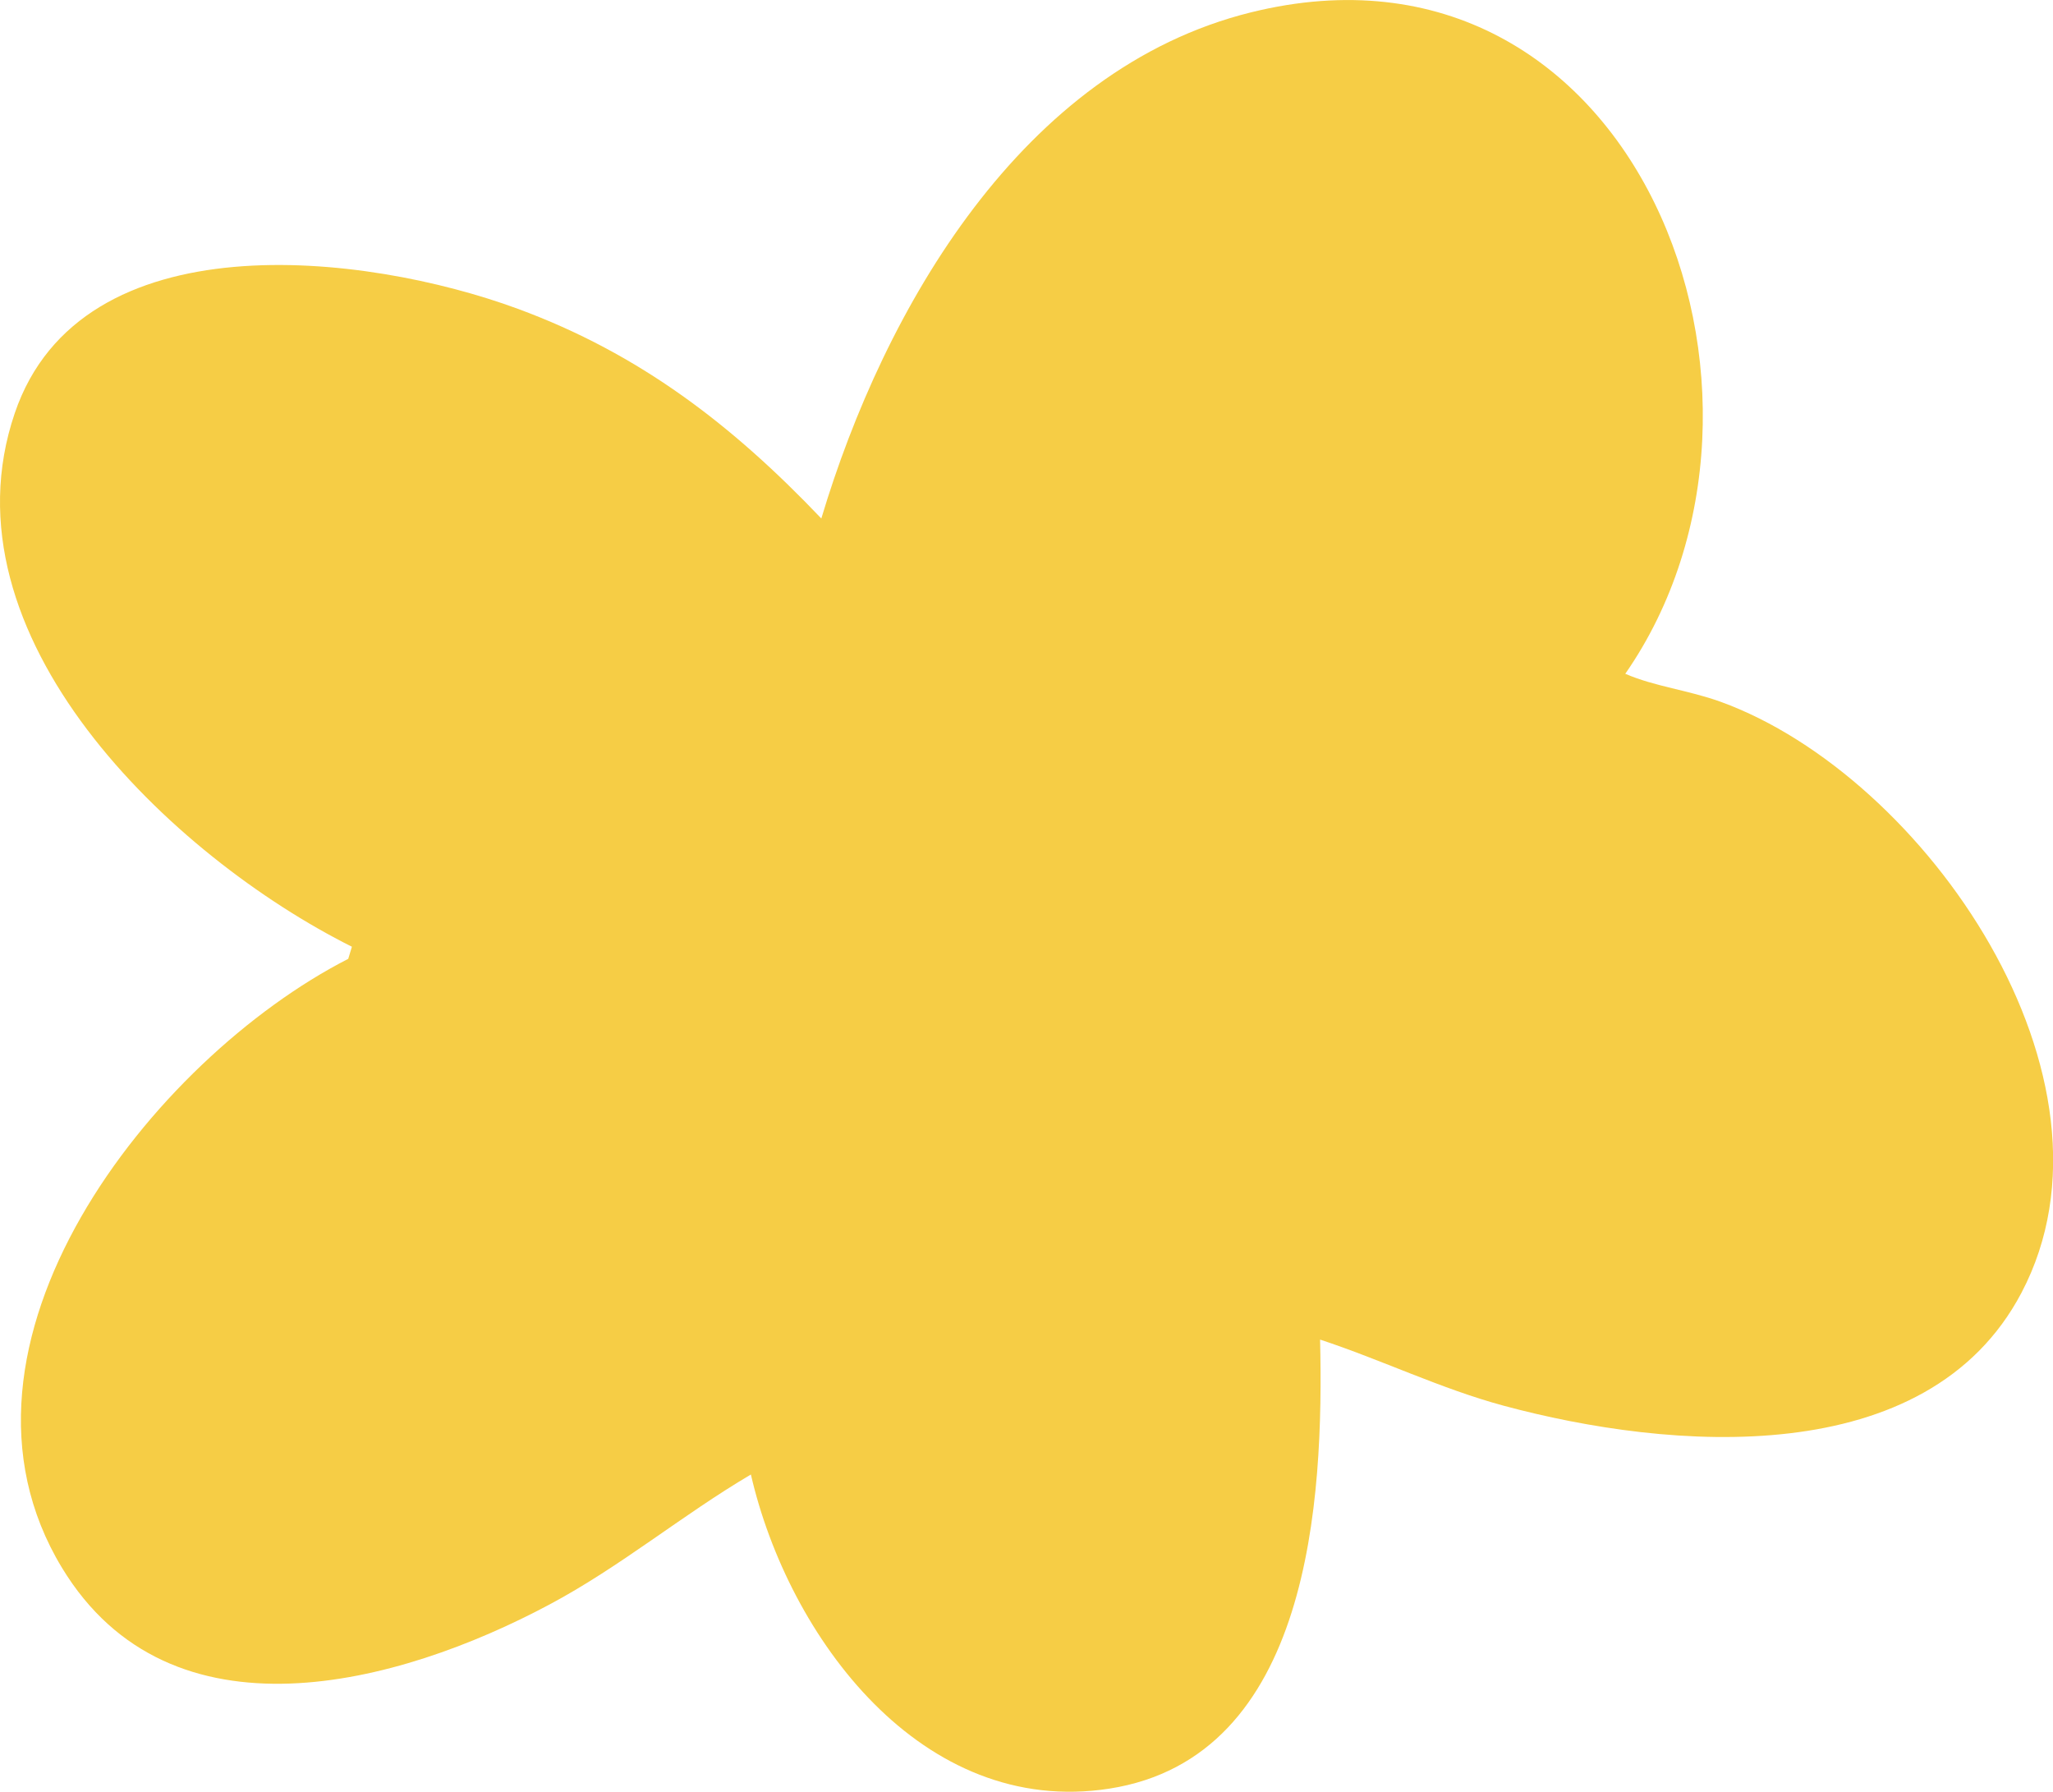
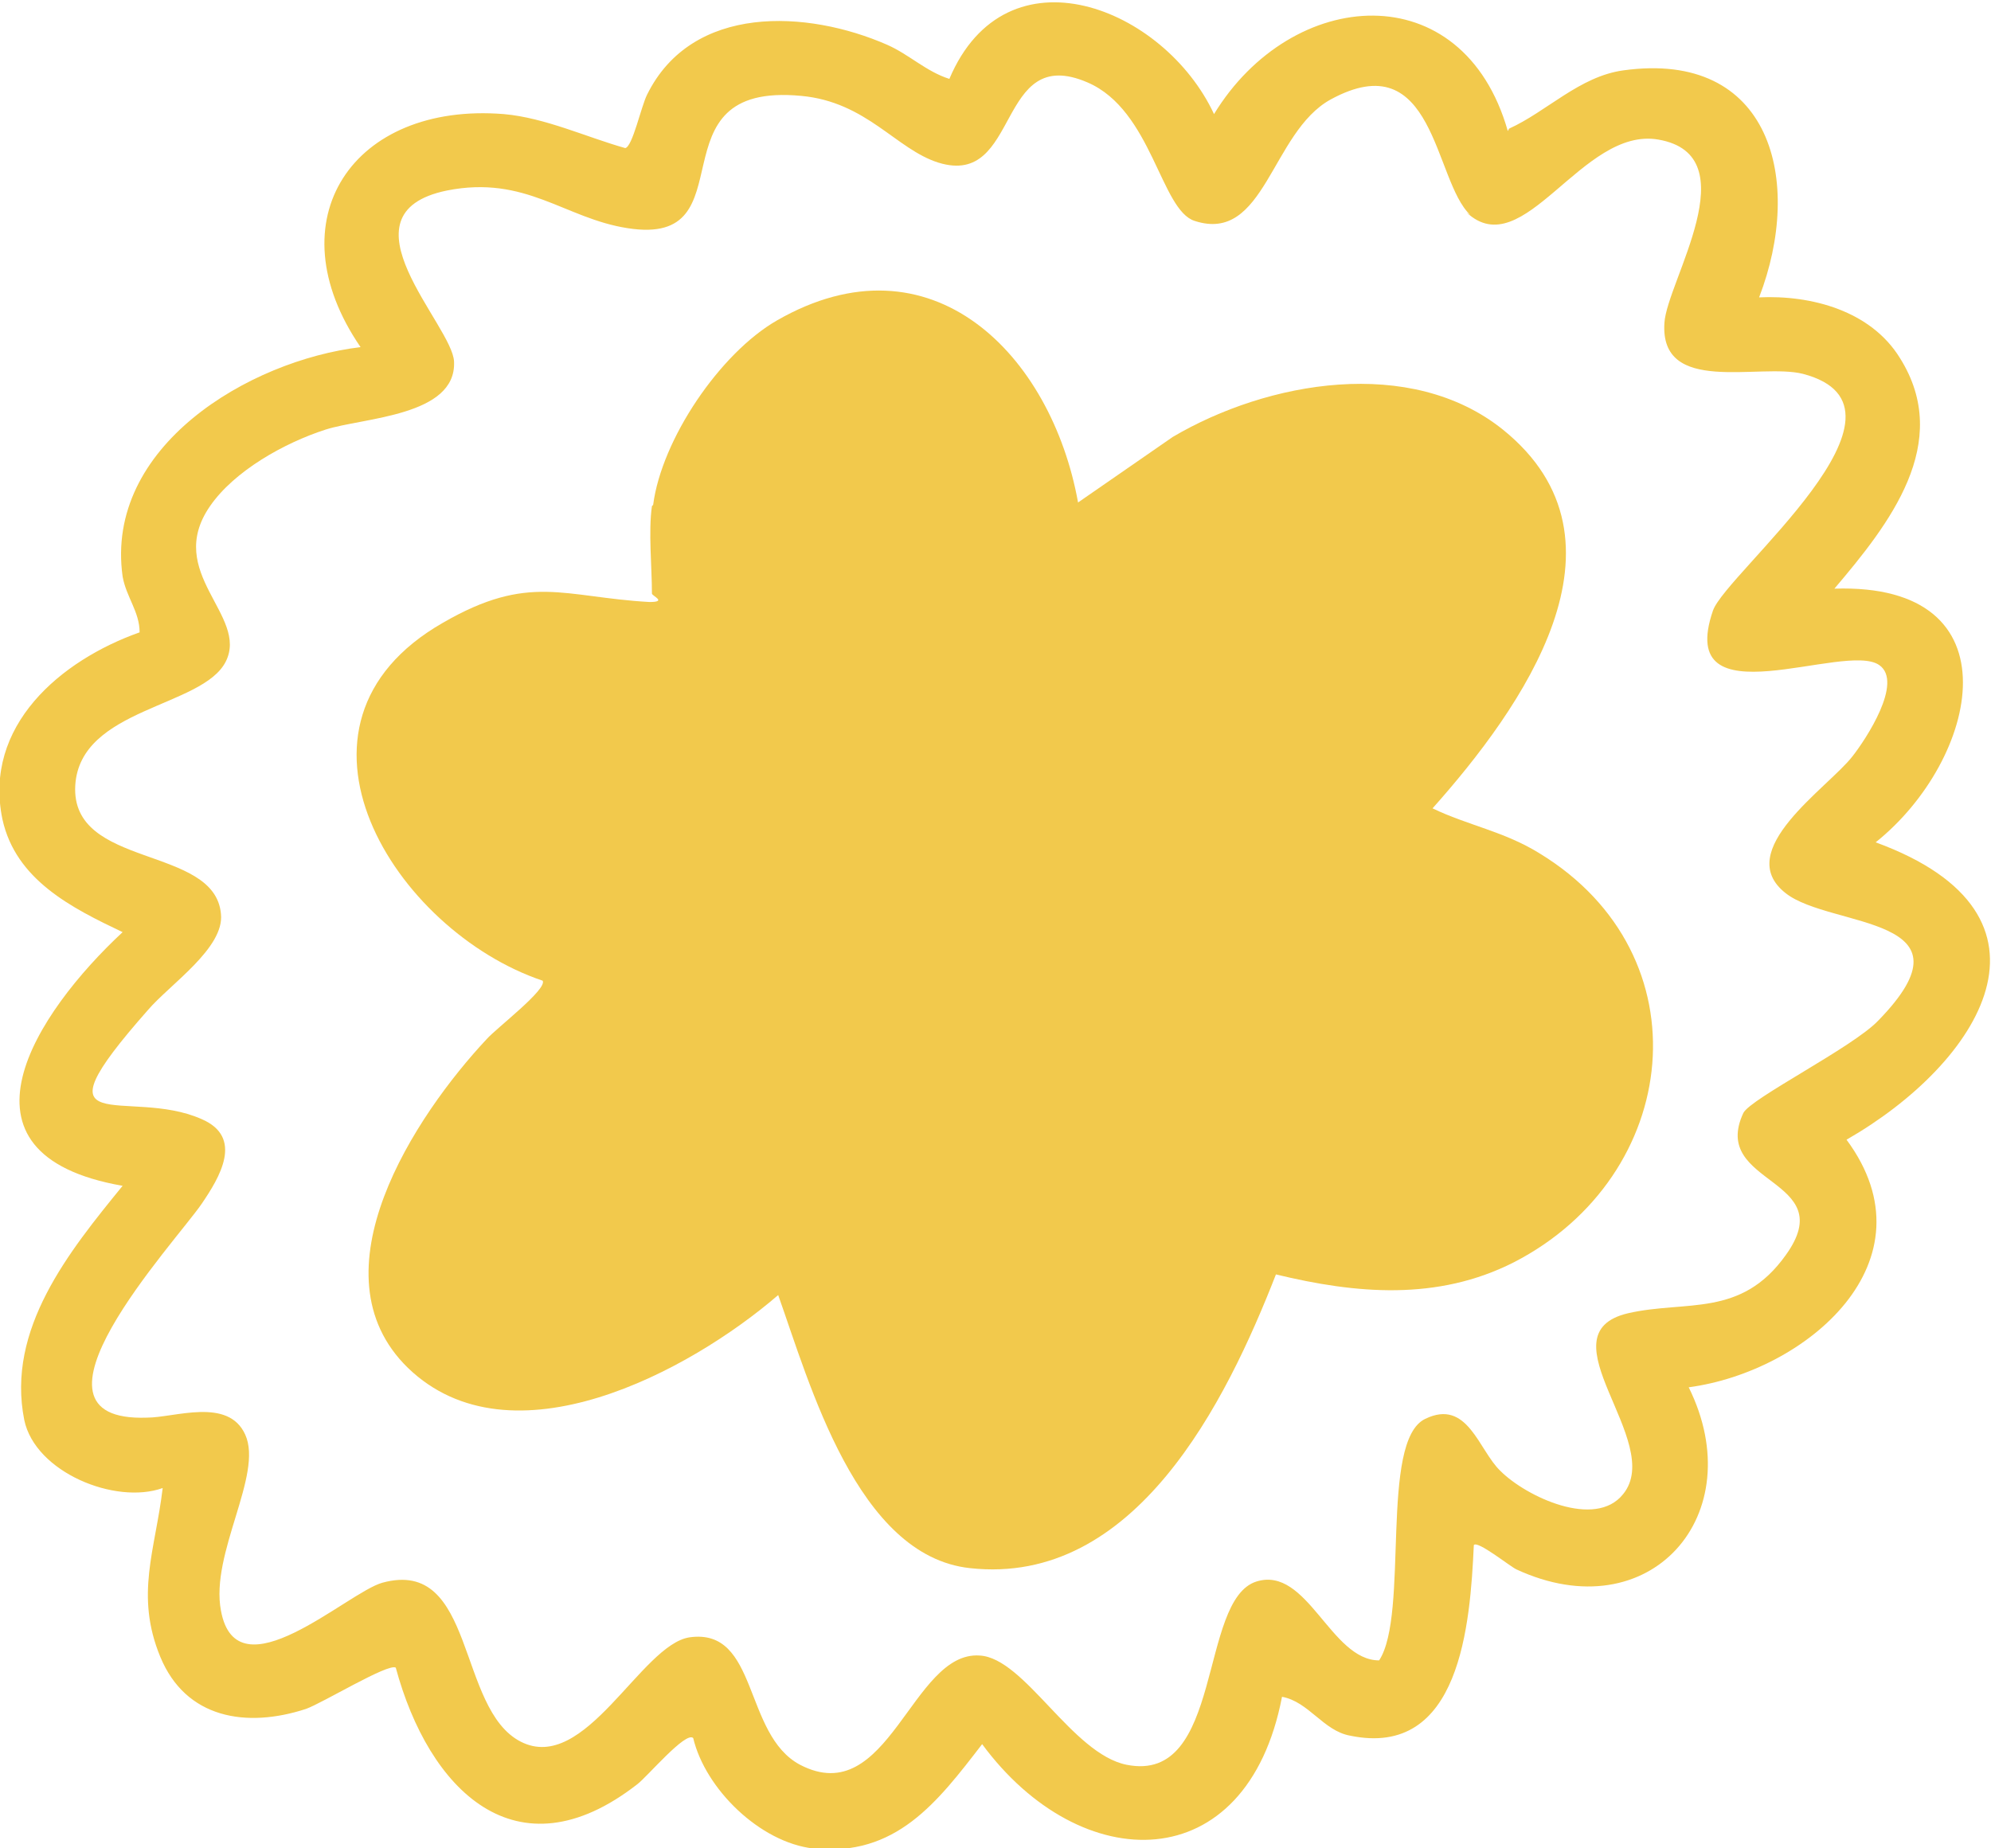
- <svg xmlns="http://www.w3.org/2000/svg" id="Layer_2" viewBox="0 0 167.9 146.52">
+ <svg xmlns="http://www.w3.org/2000/svg" id="Layer_2" version="1.1" viewBox="0 0 164 152.2">
+   <defs>
+     <style>
+       .st0 {
+         fill: #f2c94c;
+       }
+     </style>
+   </defs>
  <g id="Layer_1-2">
-     <path d="M107.96,109.55c.31,13.09-.77,34.16-17.25,36.72-15.31,2.37-26.23-12.37-29.3-25.69-5.63,3.32-10.67,7.54-16.47,10.63-12.36,6.6-30.99,11.64-39.87-3-11.06-18.24,7.38-41.6,23.41-49.8l.3-.99C14.05,70.05-5.01,52.02,1.21,33.78c5.42-15.91,28.67-13.12,41.13-8.53,10,3.68,17.57,9.53,24.83,17.15C72.32,25.21,83.59,5.64,102.31,1.01c31.43-7.78,46.39,31.36,30.61,54.09,2.43,1.05,5.14,1.33,7.8,2.29,16.74,6.08,33.82,30.82,24.6,48.33-7.72,14.67-28.76,12.9-42.36,9.23-5.14-1.39-9.95-3.74-14.99-5.4Z" fill="#f6cd45" />
+     <path class="st0" d="M124.3,10.6c3.1-1.4,5.8-4.3,9.4-4.8,12.2-1.7,14.9,9.1,11.2,18.7,4.3-.2,9.2,1.1,11.6,5,4.4,7-.9,13.7-5.4,19,15.2-.5,11.9,14.1,3.4,20.9,16.4,6,8.6,18.2-2.4,24.5,7.4,10-3.3,19.1-13,20.4,5.2,10.5-3.2,20.1-14.2,15-.6-.3-3.2-2.4-3.5-2-.3,6.5-1.1,17.6-10.2,15.7-2.2-.4-3.4-2.8-5.6-3.2-2.9,15.1-16.6,14.9-24.7,3.9-3.7,4.8-7.1,9.3-13.9,8.6-4.4-.5-8.9-4.9-9.9-9.1-.6-.6-3.8,3.2-4.6,3.8-10,7.8-17.2.4-19.9-9.6-.6-.4-6,2.9-7.4,3.4-4.9,1.6-9.9.8-12-4.3s-.4-8.8.2-13.9c-3.9,1.4-10.5-1.3-11.4-5.6-1.5-7.5,3.7-13.9,8.1-19.3-14.9-2.6-7.1-14.3,0-20.9-4.2-2-8.8-4.3-9.9-9.3-1.6-7.7,4.8-13.1,11.3-15.4,0-1.7-1.1-2.9-1.4-4.6-1.5-10.7,10.4-17.8,19.6-18.9-7.2-10.5-.6-20.2,11.8-19.2,3.4.3,6.8,1.9,10,2.8.6-.1,1.3-3.4,1.8-4.4,3.7-7.5,13.2-7,19.8-4.1,1.8.8,3.2,2.2,5.1,2.8,4.7-11.1,17.7-5.9,21.8,2.9,6.4-10.5,20.5-11.6,24.2,1.4h0ZM121.1,17.7c-3-2.8-2.9-14.2-11.5-9.5-4.9,2.7-5.4,11.9-11.2,10-2.8-.9-3.5-9.1-8.8-11.4-7.6-3.3-5.5,8.7-12.3,6.6-3.5-1.1-5.9-5-11.3-5.5-12.6-1.2-4.1,12.5-14.3,10.9-5.2-.8-8.4-4.4-14.9-3.1-9.2,1.9.5,11.1.6,14.1.2,4.5-7.5,4.6-10.6,5.6-3.4,1.1-7.5,3.4-9.5,6.3-3.8,5.5,3.2,9,1.3,12.8s-12,3.8-12.4,10.2c-.4,6.9,11.5,4.9,12,10.6.3,2.8-4.2,5.8-6,7.9-9.8,11.1-1.7,6.3,4.4,9,3.5,1.5,1.5,4.8,0,7-2.2,3.2-16,18-4.5,17.6,2.3,0,6.7-1.7,8.1,1.4,1.5,3.3-2.9,9.8-2,14.5,1.3,7.1,10.4-1.5,13.3-2.3,7.7-2.1,6.1,10.4,11.4,13.1s9.9-8,13.9-8.6c5.7-.8,4.4,8,9.1,10.5,7.3,3.8,9.2-9.4,14.8-9,3.7.2,7.6,8.1,12.1,9,8,1.6,5.9-13.6,10.7-15.1,4.2-1.3,6.1,6.5,10.1,6.5,2.5-3.8,0-18.1,3.8-19.9,3.5-1.7,4.4,2.6,6.2,4.3,2.1,2.1,7.8,4.8,10.1,1.9,3.5-4.3-6.8-13.2.4-14.9,4.8-1.1,9.3.4,13-4.8,4.6-6.4-6.3-5.7-3.5-11.7.6-1.2,9-5.4,11.1-7.6,8.5-8.7-3.9-7.6-7.6-10.5-4.5-3.5,3.5-8.7,5.5-11.3,1.1-1.4,4.2-6.1,2.2-7.5-2.8-2-16.9,4.8-13.7-4.5,1.1-3.1,18.1-16.7,7.4-19.5-3.6-.9-11.8,1.8-11.4-4.2.2-3.4,7-13.8-.5-15.1-6.3-1.1-11.1,10.4-15.8,6h0Z" />
+     <path class="st0" d="M53.8,41.6c.7-5.4,5.5-12.5,10.2-15.2,12.7-7.3,22.6,2.8,24.8,15l7.8-5.4c7.8-4.6,19.6-6.7,27.2-.6,11.4,9.2,1.5,23-5.8,31.2,2.9,1.4,5.9,1.9,8.8,3.7,13.8,8.4,11.7,26.6-2.1,33.7-6.3,3.2-13,2.6-19.6,1-4.1,10.5-11.6,25.7-25.2,24.2-9.3-1-13.2-15.2-15.8-22.5-7.3,6.3-22,14.2-30.5,6-8-7.8.6-20.8,6.5-27.1.8-.9,5-4.1,4.6-4.8-12.2-4.1-22.9-21.1-8.2-29.5,7.1-4.1,9.9-2.1,17-1.7,1.5,0,.2-.5.2-.7,0-2.2-.3-5.1,0-7.2h0Z" />
  </g>
</svg>
